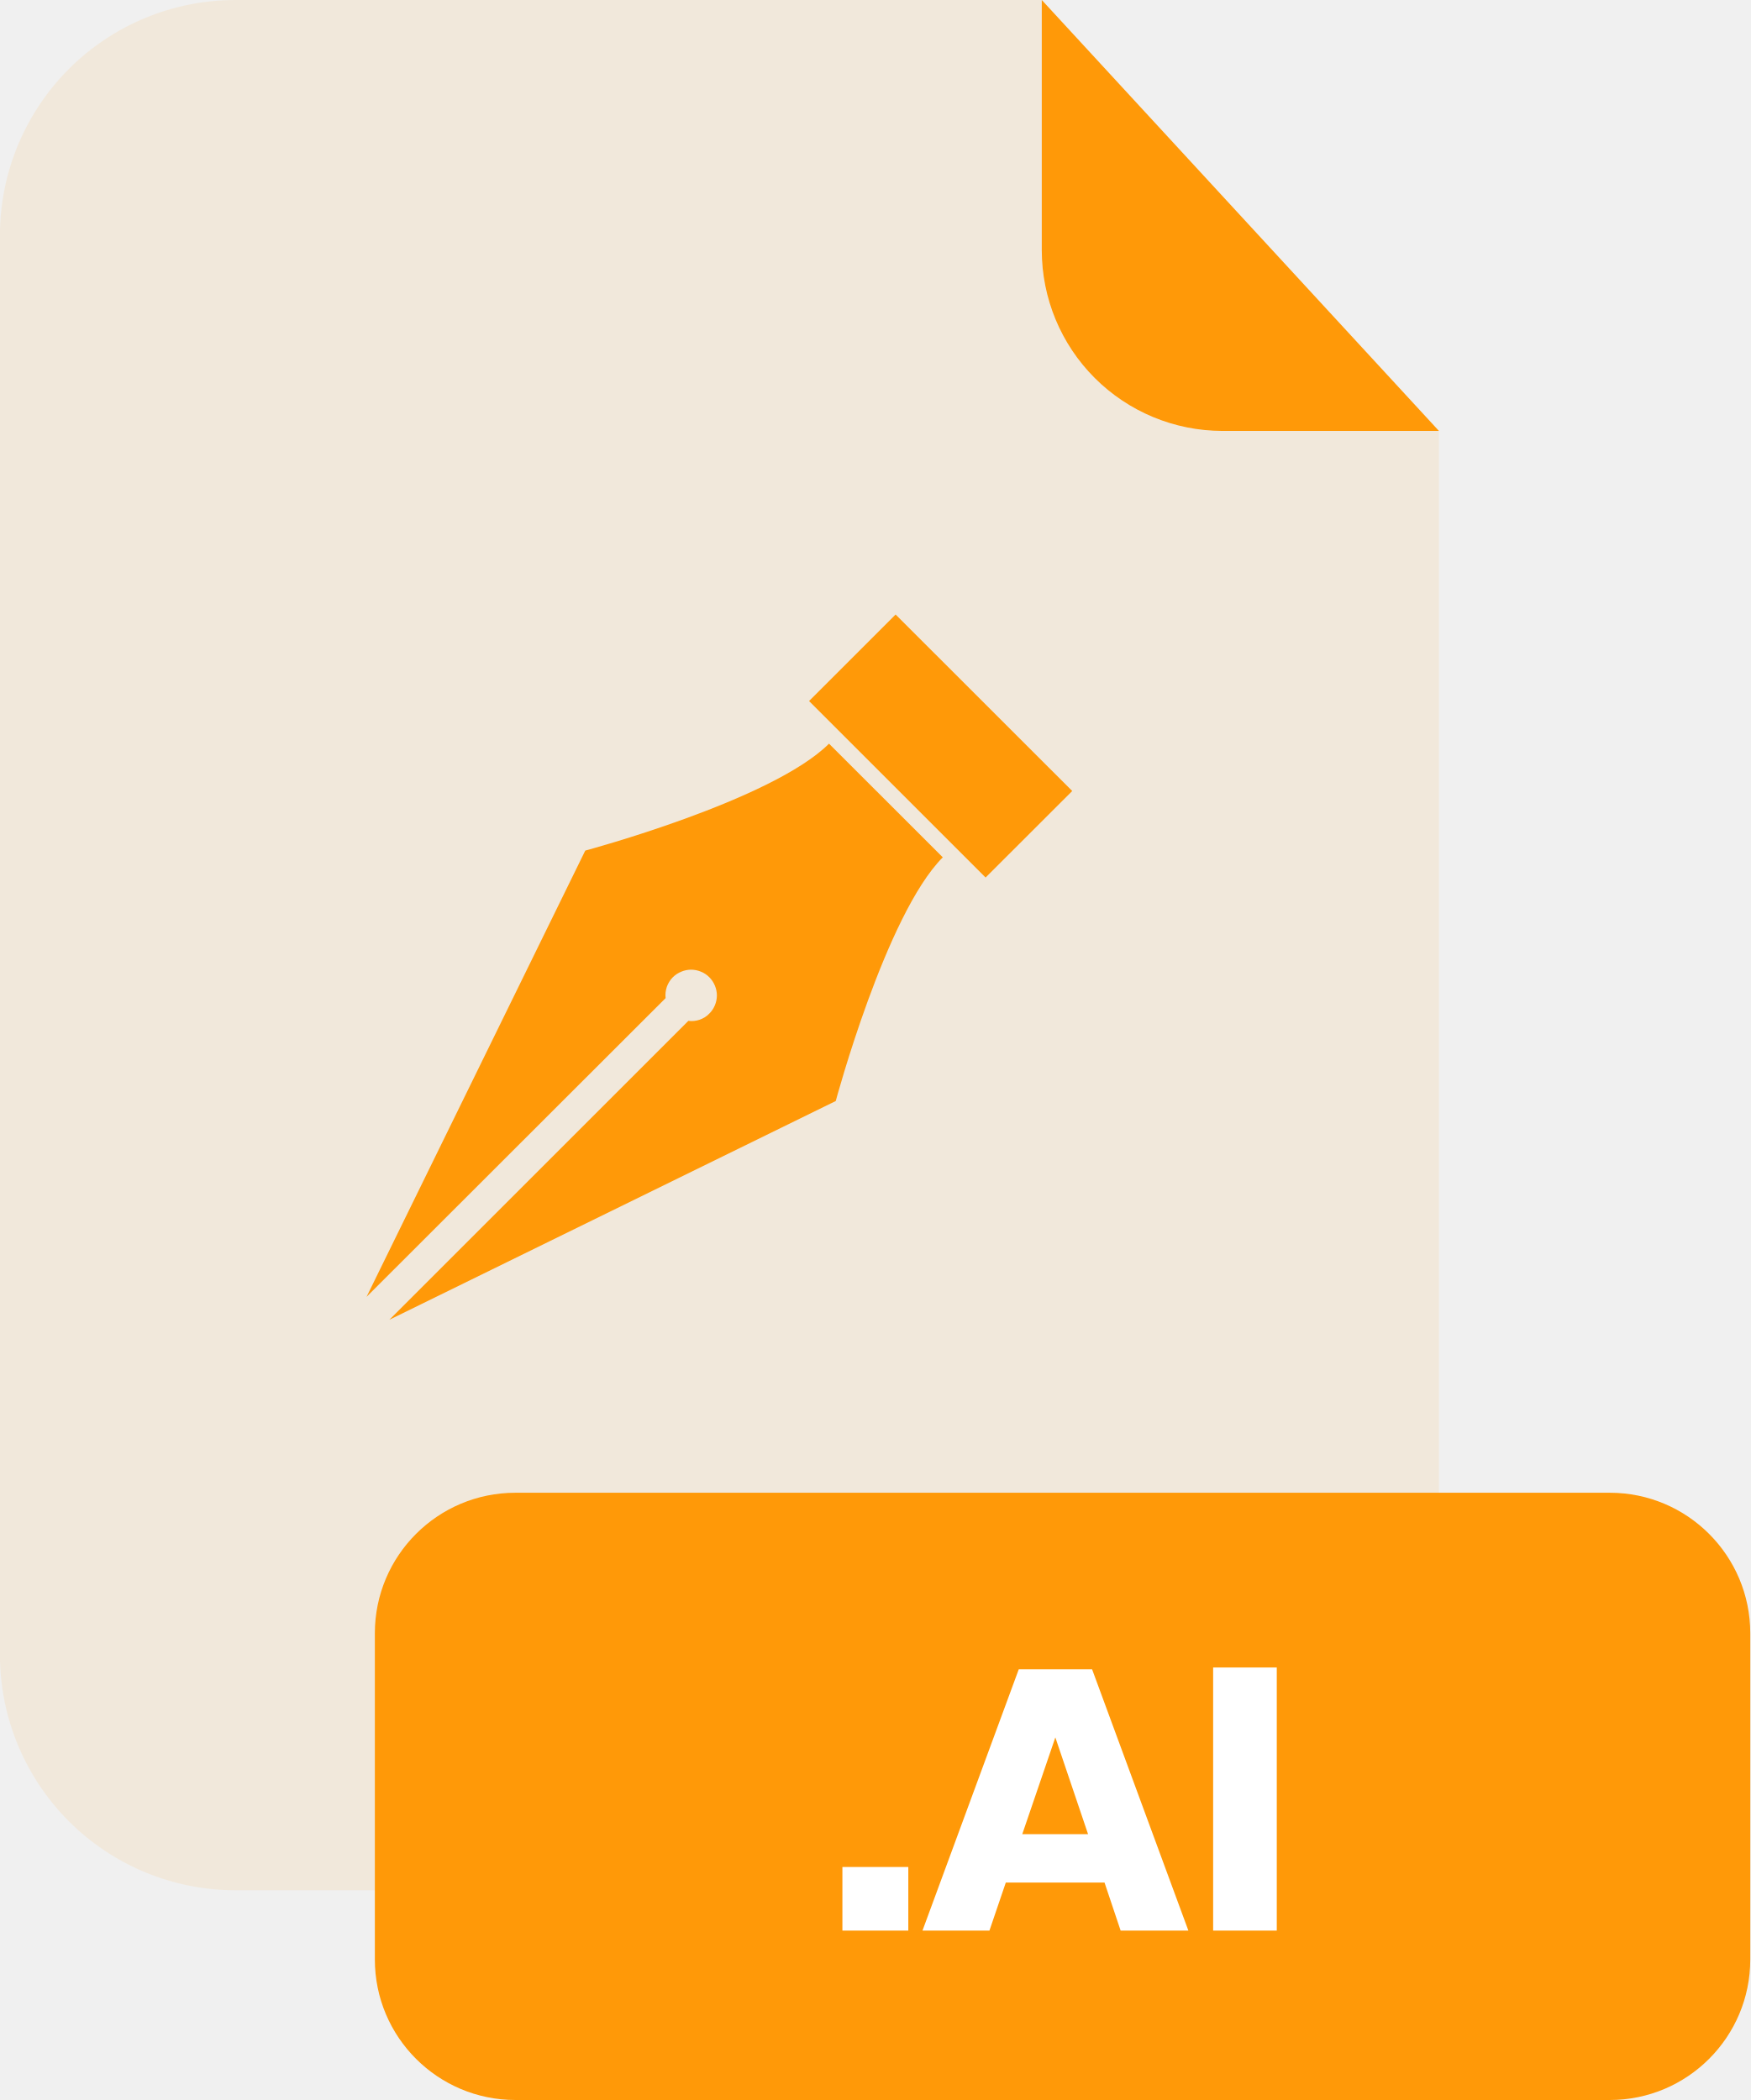
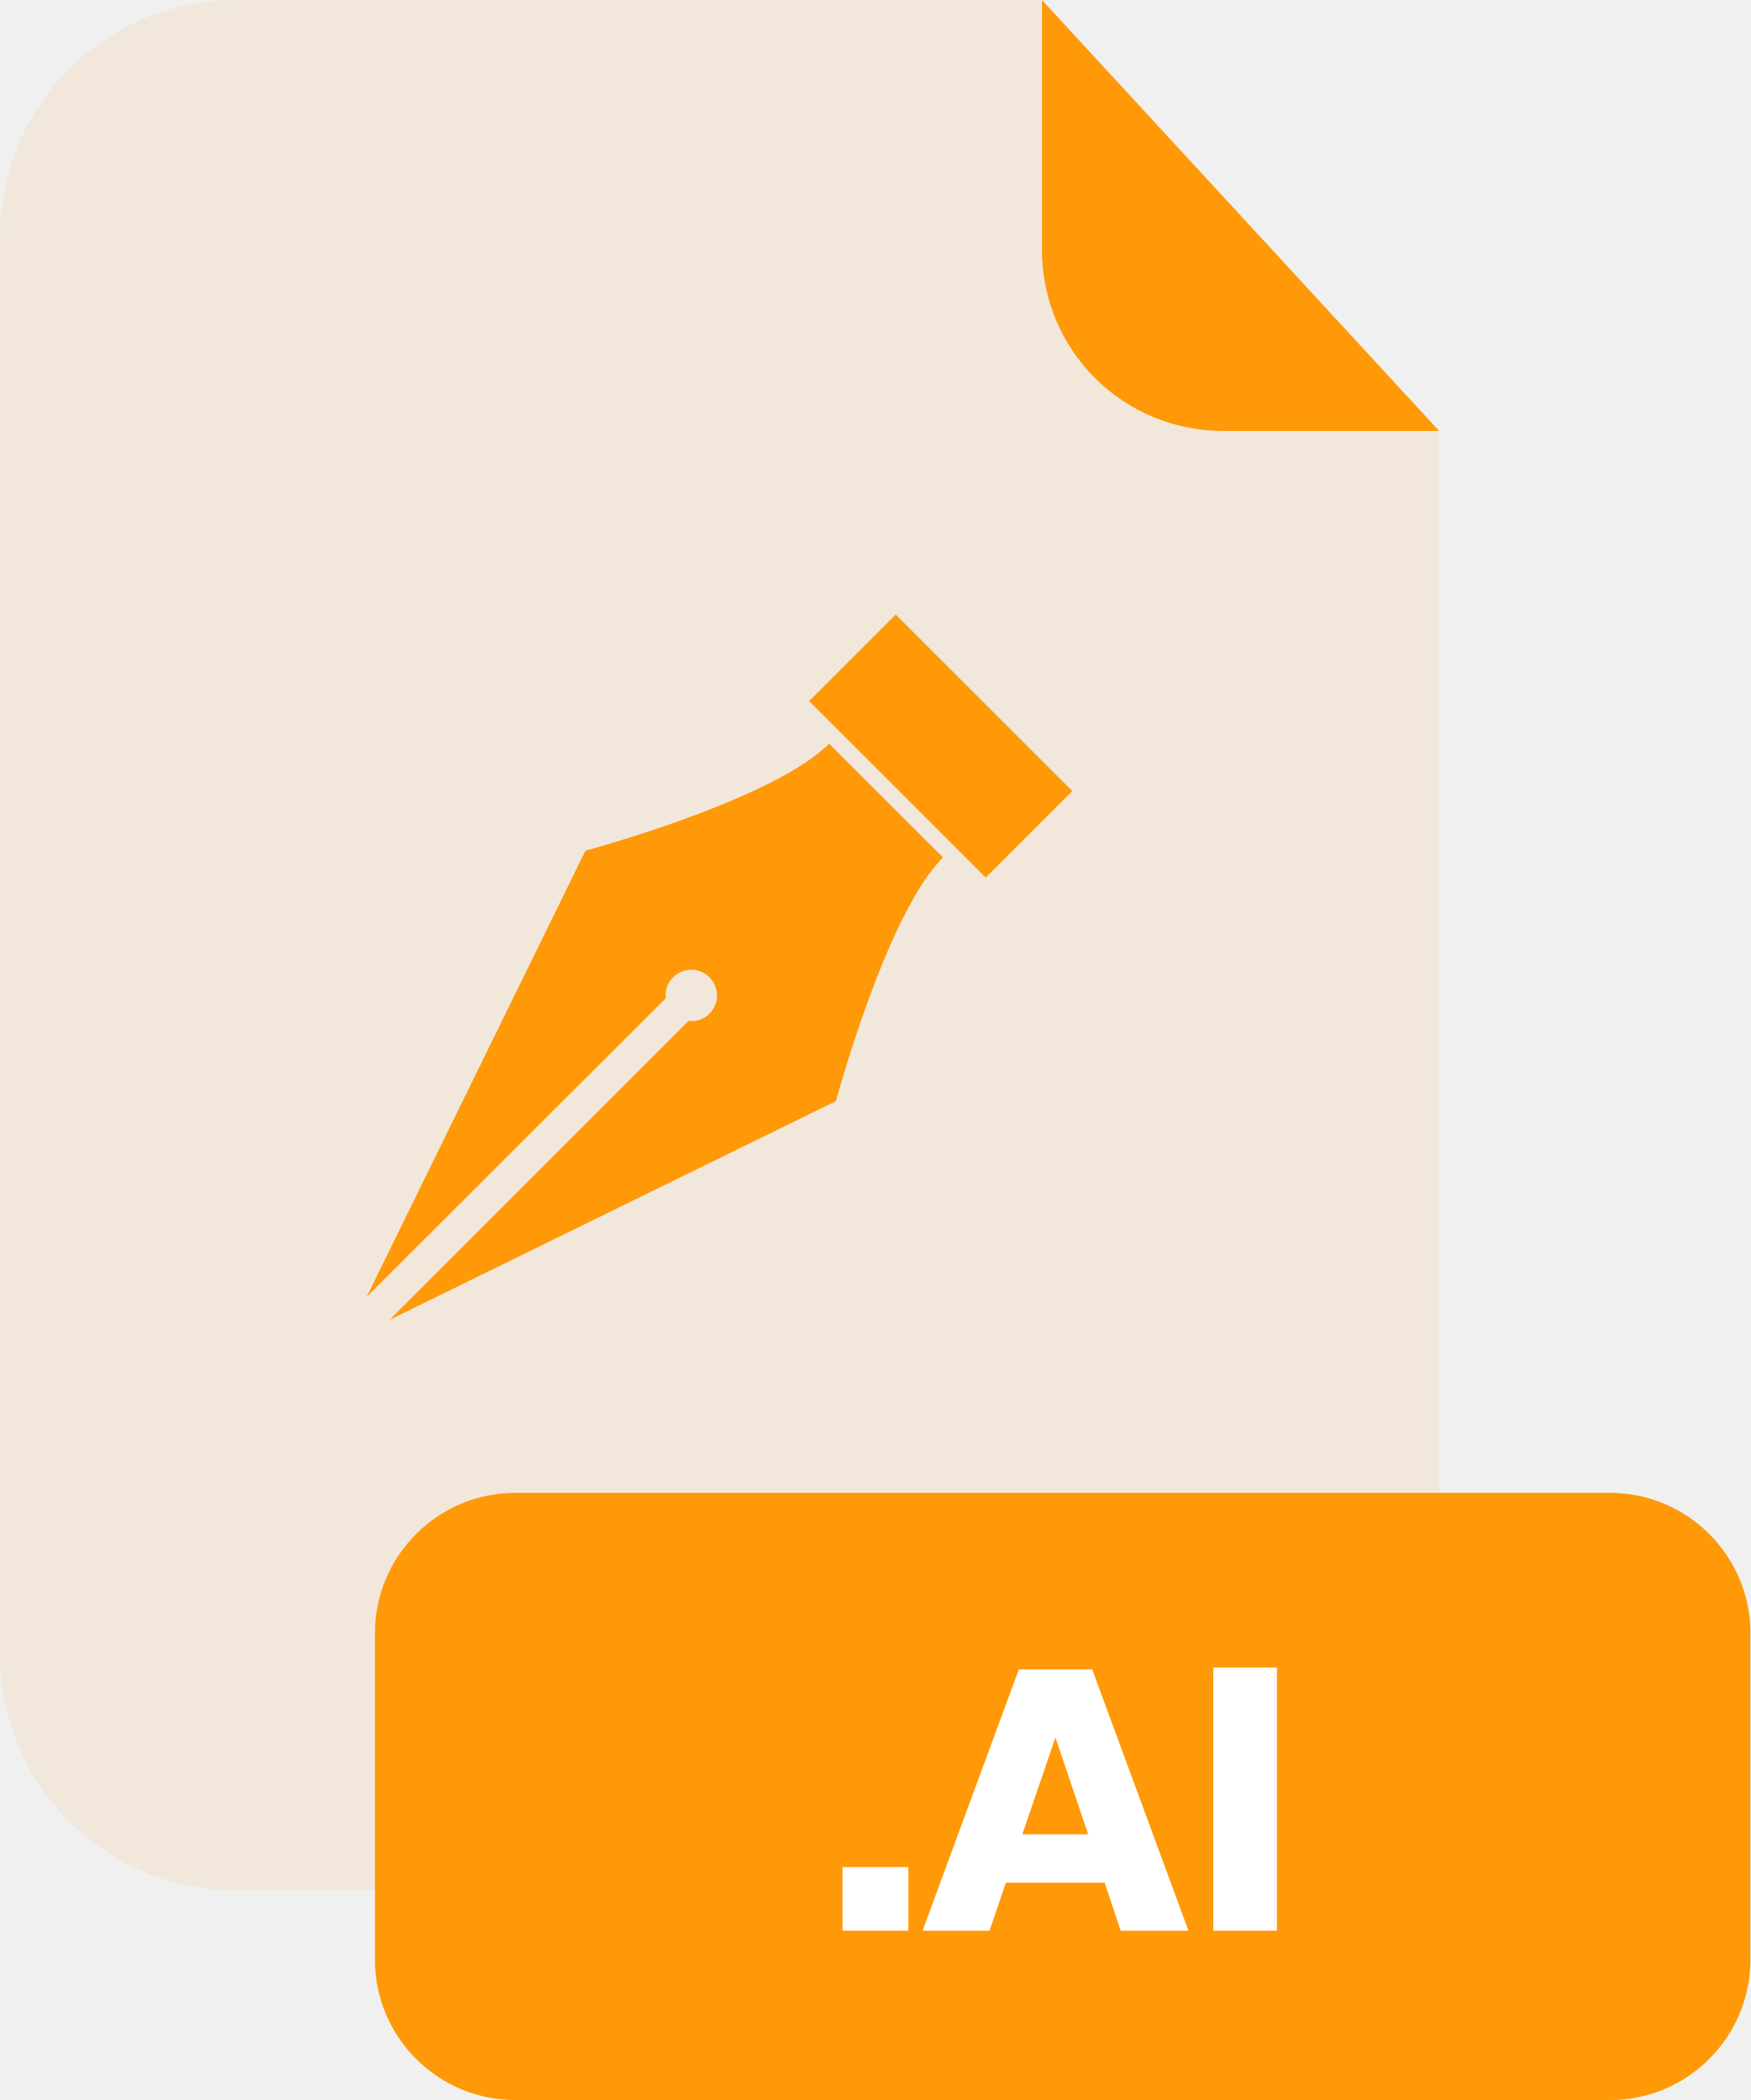
- <svg xmlns="http://www.w3.org/2000/svg" width="20" height="24" viewBox="0 0 20 24" fill="none">
-   <g opacity="0.3">
-     <path opacity="0.3" d="M13.965 4.925C13.419 4.924 12.895 4.706 12.508 4.32C12.121 3.933 11.904 3.409 11.903 2.862V0H2.69C1.976 0 1.292 0.283 0.787 0.788C0.283 1.293 -0.001 1.977 -0.001 2.691V18.912C-0.001 19.626 0.283 20.31 0.787 20.815C1.292 21.32 1.976 21.603 2.69 21.603H13.749C14.103 21.603 14.453 21.534 14.78 21.399C15.106 21.263 15.403 21.065 15.653 20.815C15.903 20.565 16.101 20.269 16.236 19.942C16.372 19.616 16.441 19.266 16.441 18.912V4.925H13.965Z" fill="#FF9908" />
+ <svg xmlns="http://www.w3.org/2000/svg" width="200" height="240" viewBox="0 0 200 240" fill="none">
+   <g id="AI">
+     <g id="Group" opacity="0.3">
+       <path id="Vector" opacity="0.3" d="M139.67 49.25C134.202 49.242 128.96 47.066 125.095 43.198C121.229 39.331 119.055 34.088 119.05 28.62V0H26.91C19.773 0 12.928 2.835 7.882 7.882C2.835 12.928 0 19.773 0 26.91V189.13C0 196.267 2.835 203.112 7.882 208.158C12.928 213.205 19.773 216.04 26.91 216.04H137.51C141.045 216.041 144.545 215.346 147.811 213.995C151.077 212.643 154.045 210.661 156.545 208.162C159.045 205.663 161.028 202.696 162.381 199.43C163.734 196.165 164.43 192.665 164.43 189.13V49.25H139.67Z" fill="#FF9908" />
+     </g>
+     <path id="Vector_2" d="M164.431 49.25H139.671C134.203 49.242 128.961 47.066 125.095 43.198C121.23 39.331 119.056 34.088 119.051 28.62V0L164.431 49.25Z" fill="#FF9908" />
+     <path id="Vector_3" d="M183.94 170.61H58.9C50.03 170.61 42.84 177.8 42.84 186.67V223.95C42.84 232.82 50.03 240.01 58.9 240.01H183.94C192.809 240.01 200 232.82 200 223.95V186.67C200 177.8 192.809 170.61 183.94 170.61Z" fill="#FF9908" />
+     <path id="Vector_4" d="M103.792 213.38V220.65H96.262V213.38H103.792Z" fill="white" />
+     <path id="Vector_5" d="M126.21 215.16H114.93L113.06 220.65H105.41L116.41 190.79H124.79L135.79 220.65H128.05L126.21 215.16ZM124.33 209.63L120.59 198.57L116.81 209.63H124.33Z" fill="white" />
+     <path id="Vector_6" d="M145.899 190.58V220.65H138.629V190.58H145.899Z" fill="white" />
+     <path id="Vector_7" d="M76.071 114.08C76.017 113.645 76.064 113.203 76.208 112.789C76.352 112.374 76.589 111.998 76.901 111.69C77.174 111.417 77.498 111.2 77.855 111.052C78.212 110.904 78.594 110.828 78.981 110.828C79.367 110.828 79.749 110.904 80.106 111.052C80.463 111.2 80.788 111.417 81.061 111.69C81.334 111.963 81.551 112.287 81.699 112.644C81.847 113.001 81.923 113.384 81.923 113.77C81.923 114.156 81.847 114.539 81.699 114.896C81.551 115.253 81.334 115.577 81.061 115.85C80.752 116.162 80.376 116.399 79.962 116.543C79.548 116.686 79.106 116.734 78.671 116.68L44.511 150.84L95.511 125.84C95.511 125.84 101.241 104.5 107.741 97.99L94.741 84.99C88.231 91.49 66.891 97.22 66.891 97.22L41.891 148.22L76.071 114.08Z" fill="#FF9908" />
+     <path id="Vector_8" d="M122.518 90.406L102.344 70.232L92.451 80.125L112.625 100.298L122.518 90.406Z" fill="#FF9908" />
  </g>
-   <path d="M16.441 4.925H13.965C13.418 4.924 12.894 4.706 12.508 4.32C12.121 3.933 11.904 3.409 11.903 2.862V0L16.441 4.925Z" fill="#FF9908" />
-   <path d="M18.393 17.06H5.889C5.002 17.06 4.283 17.779 4.283 18.666V22.394C4.283 23.281 5.002 24 5.889 24H18.393C19.279 24 19.998 23.281 19.998 22.394V18.666C19.998 17.779 19.279 17.06 18.393 17.06Z" fill="#FF9908" />
-   <path d="M10.378 21.337V22.064H9.625V21.337H10.378Z" fill="white" />
-   <path d="M12.62 21.515H11.492L11.305 22.064H10.54L11.64 19.078H12.478L13.578 22.064H12.804L12.62 21.515ZM12.432 20.962L12.058 19.856L11.68 20.962H12.432Z" fill="white" />
-   <path d="M14.588 19.057V22.064H13.861V19.057H14.588Z" fill="white" />
-   <path d="M7.605 11.407C7.6 11.364 7.605 11.32 7.619 11.278C7.634 11.237 7.657 11.199 7.688 11.168C7.716 11.141 7.748 11.119 7.784 11.105C7.819 11.09 7.858 11.082 7.896 11.082C7.935 11.082 7.973 11.09 8.009 11.105C8.045 11.119 8.077 11.141 8.104 11.168C8.132 11.196 8.153 11.228 8.168 11.264C8.183 11.3 8.191 11.338 8.191 11.376C8.191 11.415 8.183 11.453 8.168 11.489C8.153 11.525 8.132 11.557 8.104 11.584C8.074 11.616 8.036 11.639 7.994 11.654C7.953 11.668 7.909 11.673 7.865 11.667L4.449 15.083L9.549 12.583C9.549 12.583 10.122 10.45 10.772 9.798L9.472 8.499C8.821 9.149 6.687 9.721 6.687 9.721L4.188 14.821L7.605 11.407Z" fill="#FF9908" />
-   <path d="M12.251 9.04L10.233 7.023L9.244 8.012L11.261 10.029L12.251 9.04Z" fill="#FF9908" />
</svg>
